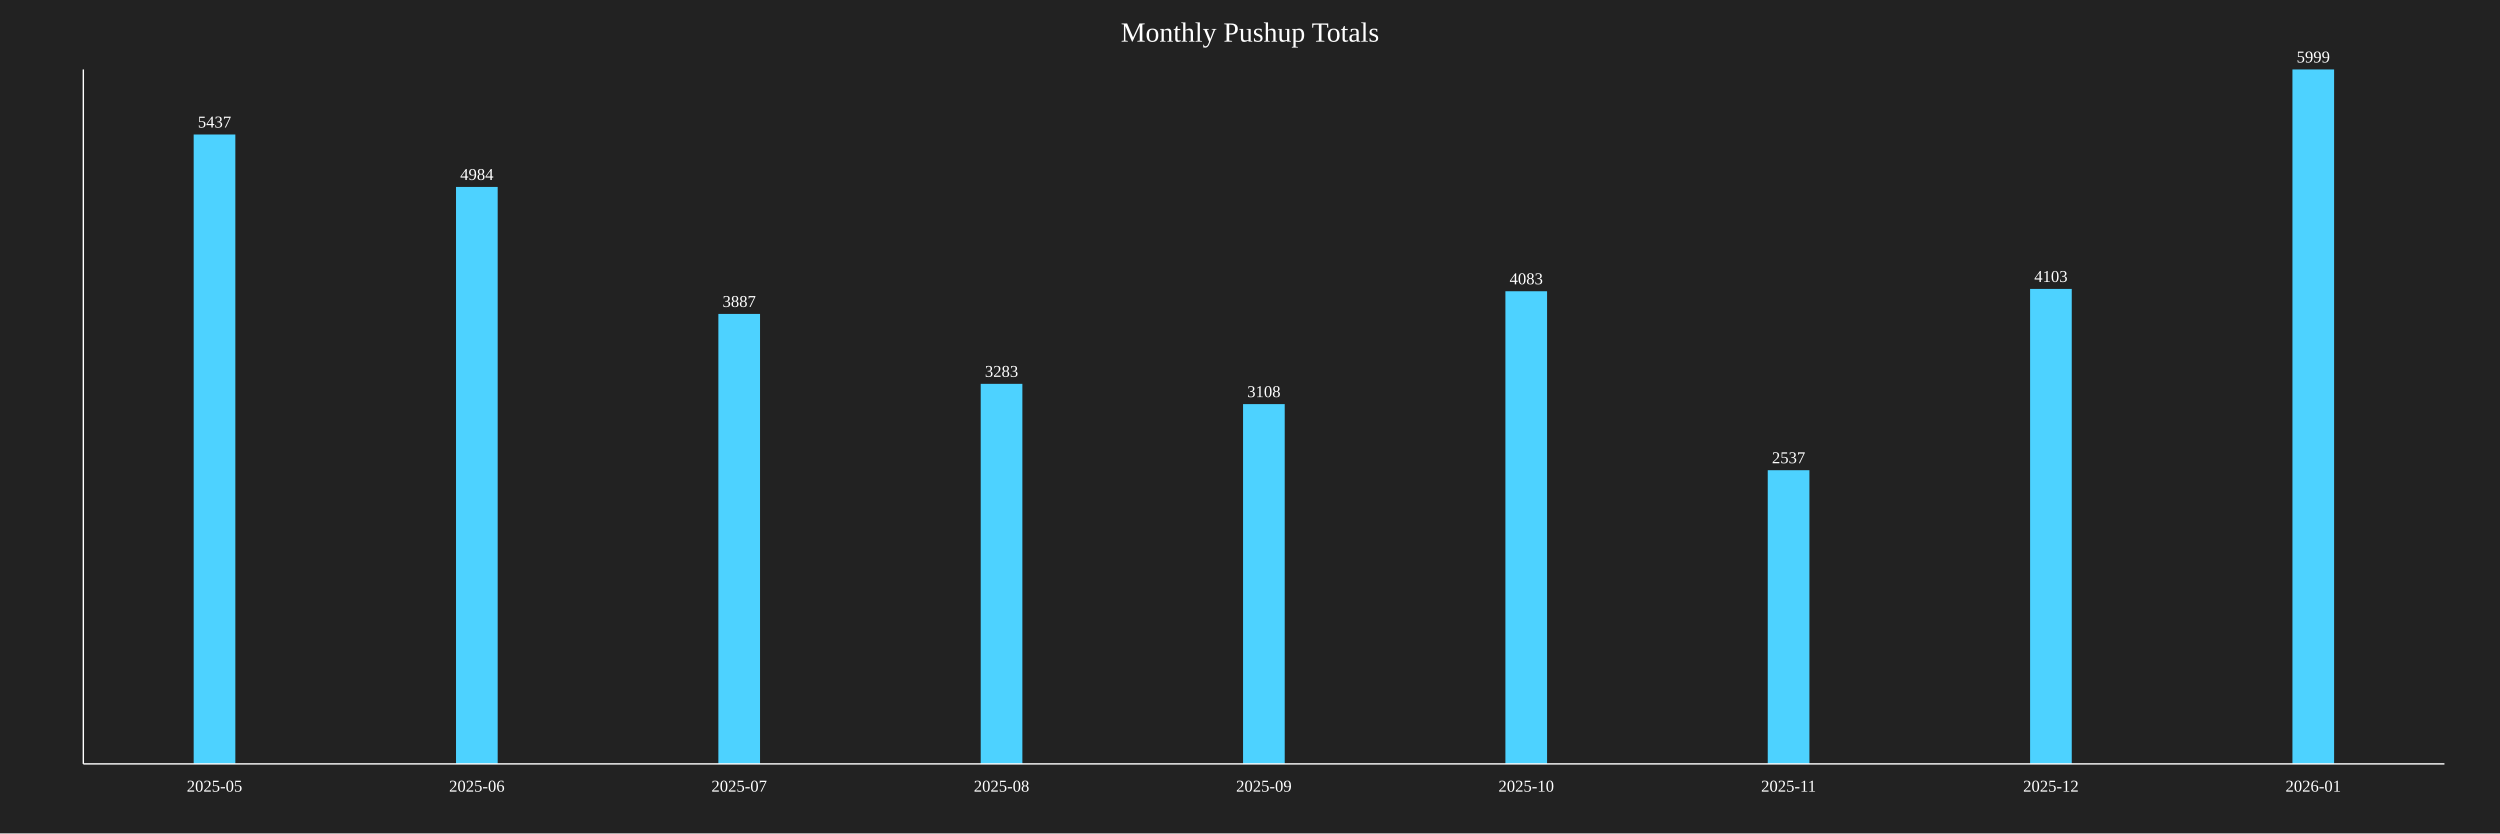
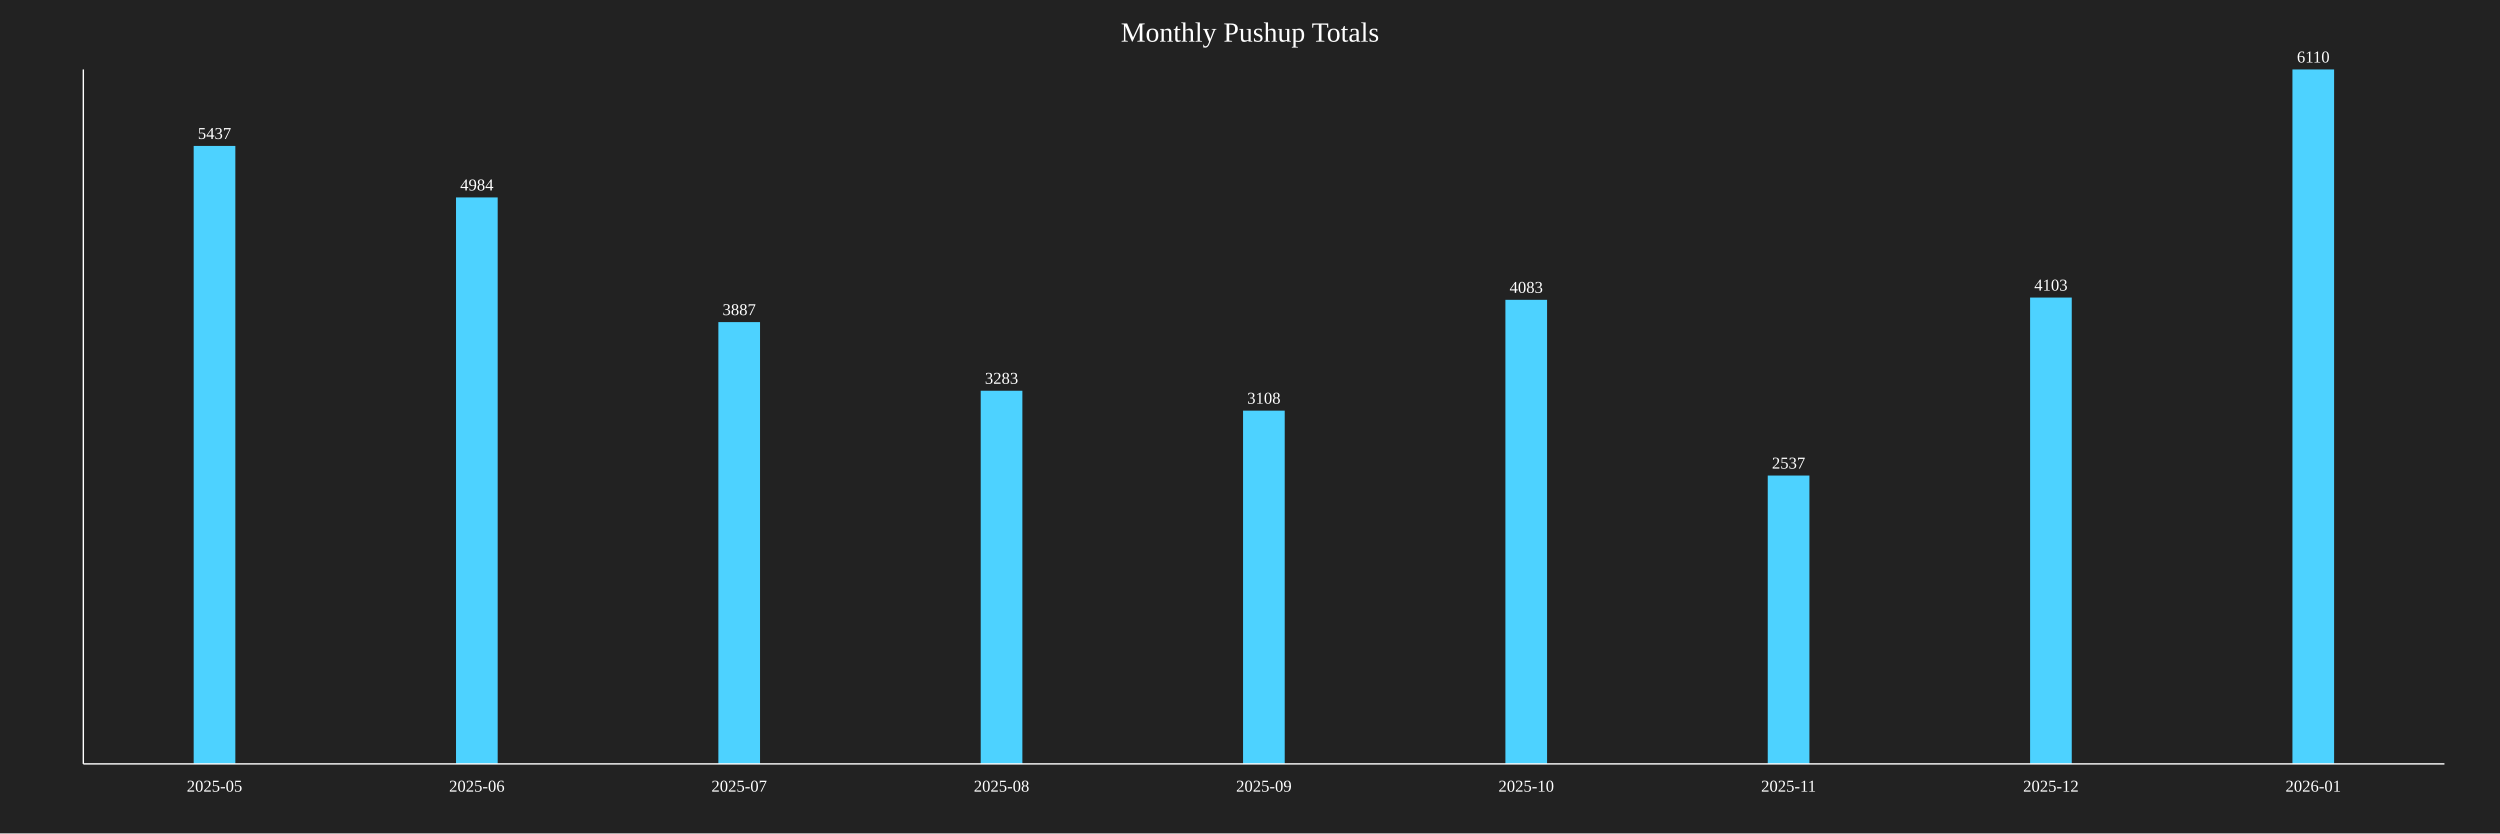
<svg xmlns="http://www.w3.org/2000/svg" baseProfile="full" height="600" version="1.1" width="1800">
  <defs />
  <rect fill="#222222" height="100%" width="100%" x="0" y="0" />
  <text fill="white" font-size="20" text-anchor="middle" x="900.0" y="30">Monthly Pushup Totals</text>
-   <rect fill="#4DD2FF" height="453.159" width="30" x="139.444" y="96.841" />
-   <text fill="white" font-size="12" text-anchor="middle" x="154.444" y="91.841">5437</text>
+   <rect fill="#4DD2FF" height="444.926" width="30" x="139.444" y="105.074" />
+   <text fill="white" font-size="12" text-anchor="middle" x="154.444" y="100.074">5437</text>
  <text fill="white" font-size="12" text-anchor="middle" x="154.444" y="570">2025-05</text>
-   <rect fill="#4DD2FF" height="415.403" width="30" x="328.333" y="134.597" />
-   <text fill="white" font-size="12" text-anchor="middle" x="343.333" y="129.597">4984</text>
+   <rect fill="#4DD2FF" height="407.856" width="30" x="328.333" y="142.144" />
+   <text fill="white" font-size="12" text-anchor="middle" x="343.333" y="137.144">4984</text>
  <text fill="white" font-size="12" text-anchor="middle" x="343.333" y="570">2025-06</text>
-   <rect fill="#4DD2FF" height="323.971" width="30" x="517.222" y="226.029" />
-   <text fill="white" font-size="12" text-anchor="middle" x="532.222" y="221.029">3887</text>
+   <rect fill="#4DD2FF" height="318.085" width="30" x="517.222" y="231.915" />
+   <text fill="white" font-size="12" text-anchor="middle" x="532.222" y="226.915">3887</text>
  <text fill="white" font-size="12" text-anchor="middle" x="532.222" y="570">2025-07</text>
-   <rect fill="#4DD2FF" height="273.629" width="30" x="706.111" y="276.371" />
-   <text fill="white" font-size="12" text-anchor="middle" x="721.111" y="271.371">3283</text>
+   <rect fill="#4DD2FF" height="268.658" width="30" x="706.111" y="281.342" />
+   <text fill="white" font-size="12" text-anchor="middle" x="721.111" y="276.342">3283</text>
  <text fill="white" font-size="12" text-anchor="middle" x="721.111" y="570">2025-08</text>
-   <rect fill="#4DD2FF" height="259.043" width="30" x="895.0" y="290.957" />
-   <text fill="white" font-size="12" text-anchor="middle" x="910.0" y="285.957">3108</text>
+   <rect fill="#4DD2FF" height="254.337" width="30" x="895.0" y="295.663" />
+   <text fill="white" font-size="12" text-anchor="middle" x="910.0" y="290.663">3108</text>
  <text fill="white" font-size="12" text-anchor="middle" x="910.0" y="570">2025-09</text>
-   <rect fill="#4DD2FF" height="340.307" width="30" x="1083.889" y="209.693" />
-   <text fill="white" font-size="12" text-anchor="middle" x="1098.889" y="204.693">4083</text>
+   <rect fill="#4DD2FF" height="334.124" width="30" x="1083.889" y="215.876" />
+   <text fill="white" font-size="12" text-anchor="middle" x="1098.889" y="210.876">4083</text>
  <text fill="white" font-size="12" text-anchor="middle" x="1098.889" y="570">2025-10</text>
-   <rect fill="#4DD2FF" height="211.452" width="30" x="1272.778" y="338.548" />
-   <text fill="white" font-size="12" text-anchor="middle" x="1287.778" y="333.548">2537</text>
+   <rect fill="#4DD2FF" height="207.61" width="30" x="1272.778" y="342.39" />
+   <text fill="white" font-size="12" text-anchor="middle" x="1287.778" y="337.39">2537</text>
  <text fill="white" font-size="12" text-anchor="middle" x="1287.778" y="570">2025-11</text>
-   <rect fill="#4DD2FF" height="341.974" width="30" x="1461.667" y="208.026" />
-   <text fill="white" font-size="12" text-anchor="middle" x="1476.667" y="203.026">4103</text>
+   <rect fill="#4DD2FF" height="335.761" width="30" x="1461.667" y="214.239" />
+   <text fill="white" font-size="12" text-anchor="middle" x="1476.667" y="209.239">4103</text>
  <text fill="white" font-size="12" text-anchor="middle" x="1476.667" y="570">2025-12</text>
  <rect fill="#4DD2FF" height="500.0" width="30" x="1650.556" y="50.0" />
-   <text fill="white" font-size="12" text-anchor="middle" x="1665.556" y="45.0">5999</text>
+   <text fill="white" font-size="12" text-anchor="middle" x="1665.556" y="45.0">6110</text>
  <text fill="white" font-size="12" text-anchor="middle" x="1665.556" y="570">2026-01</text>
  <line stroke="white" x1="60" x2="60" y1="50" y2="550" />
  <line stroke="white" x1="60" x2="1760" y1="550" y2="550" />
</svg>
